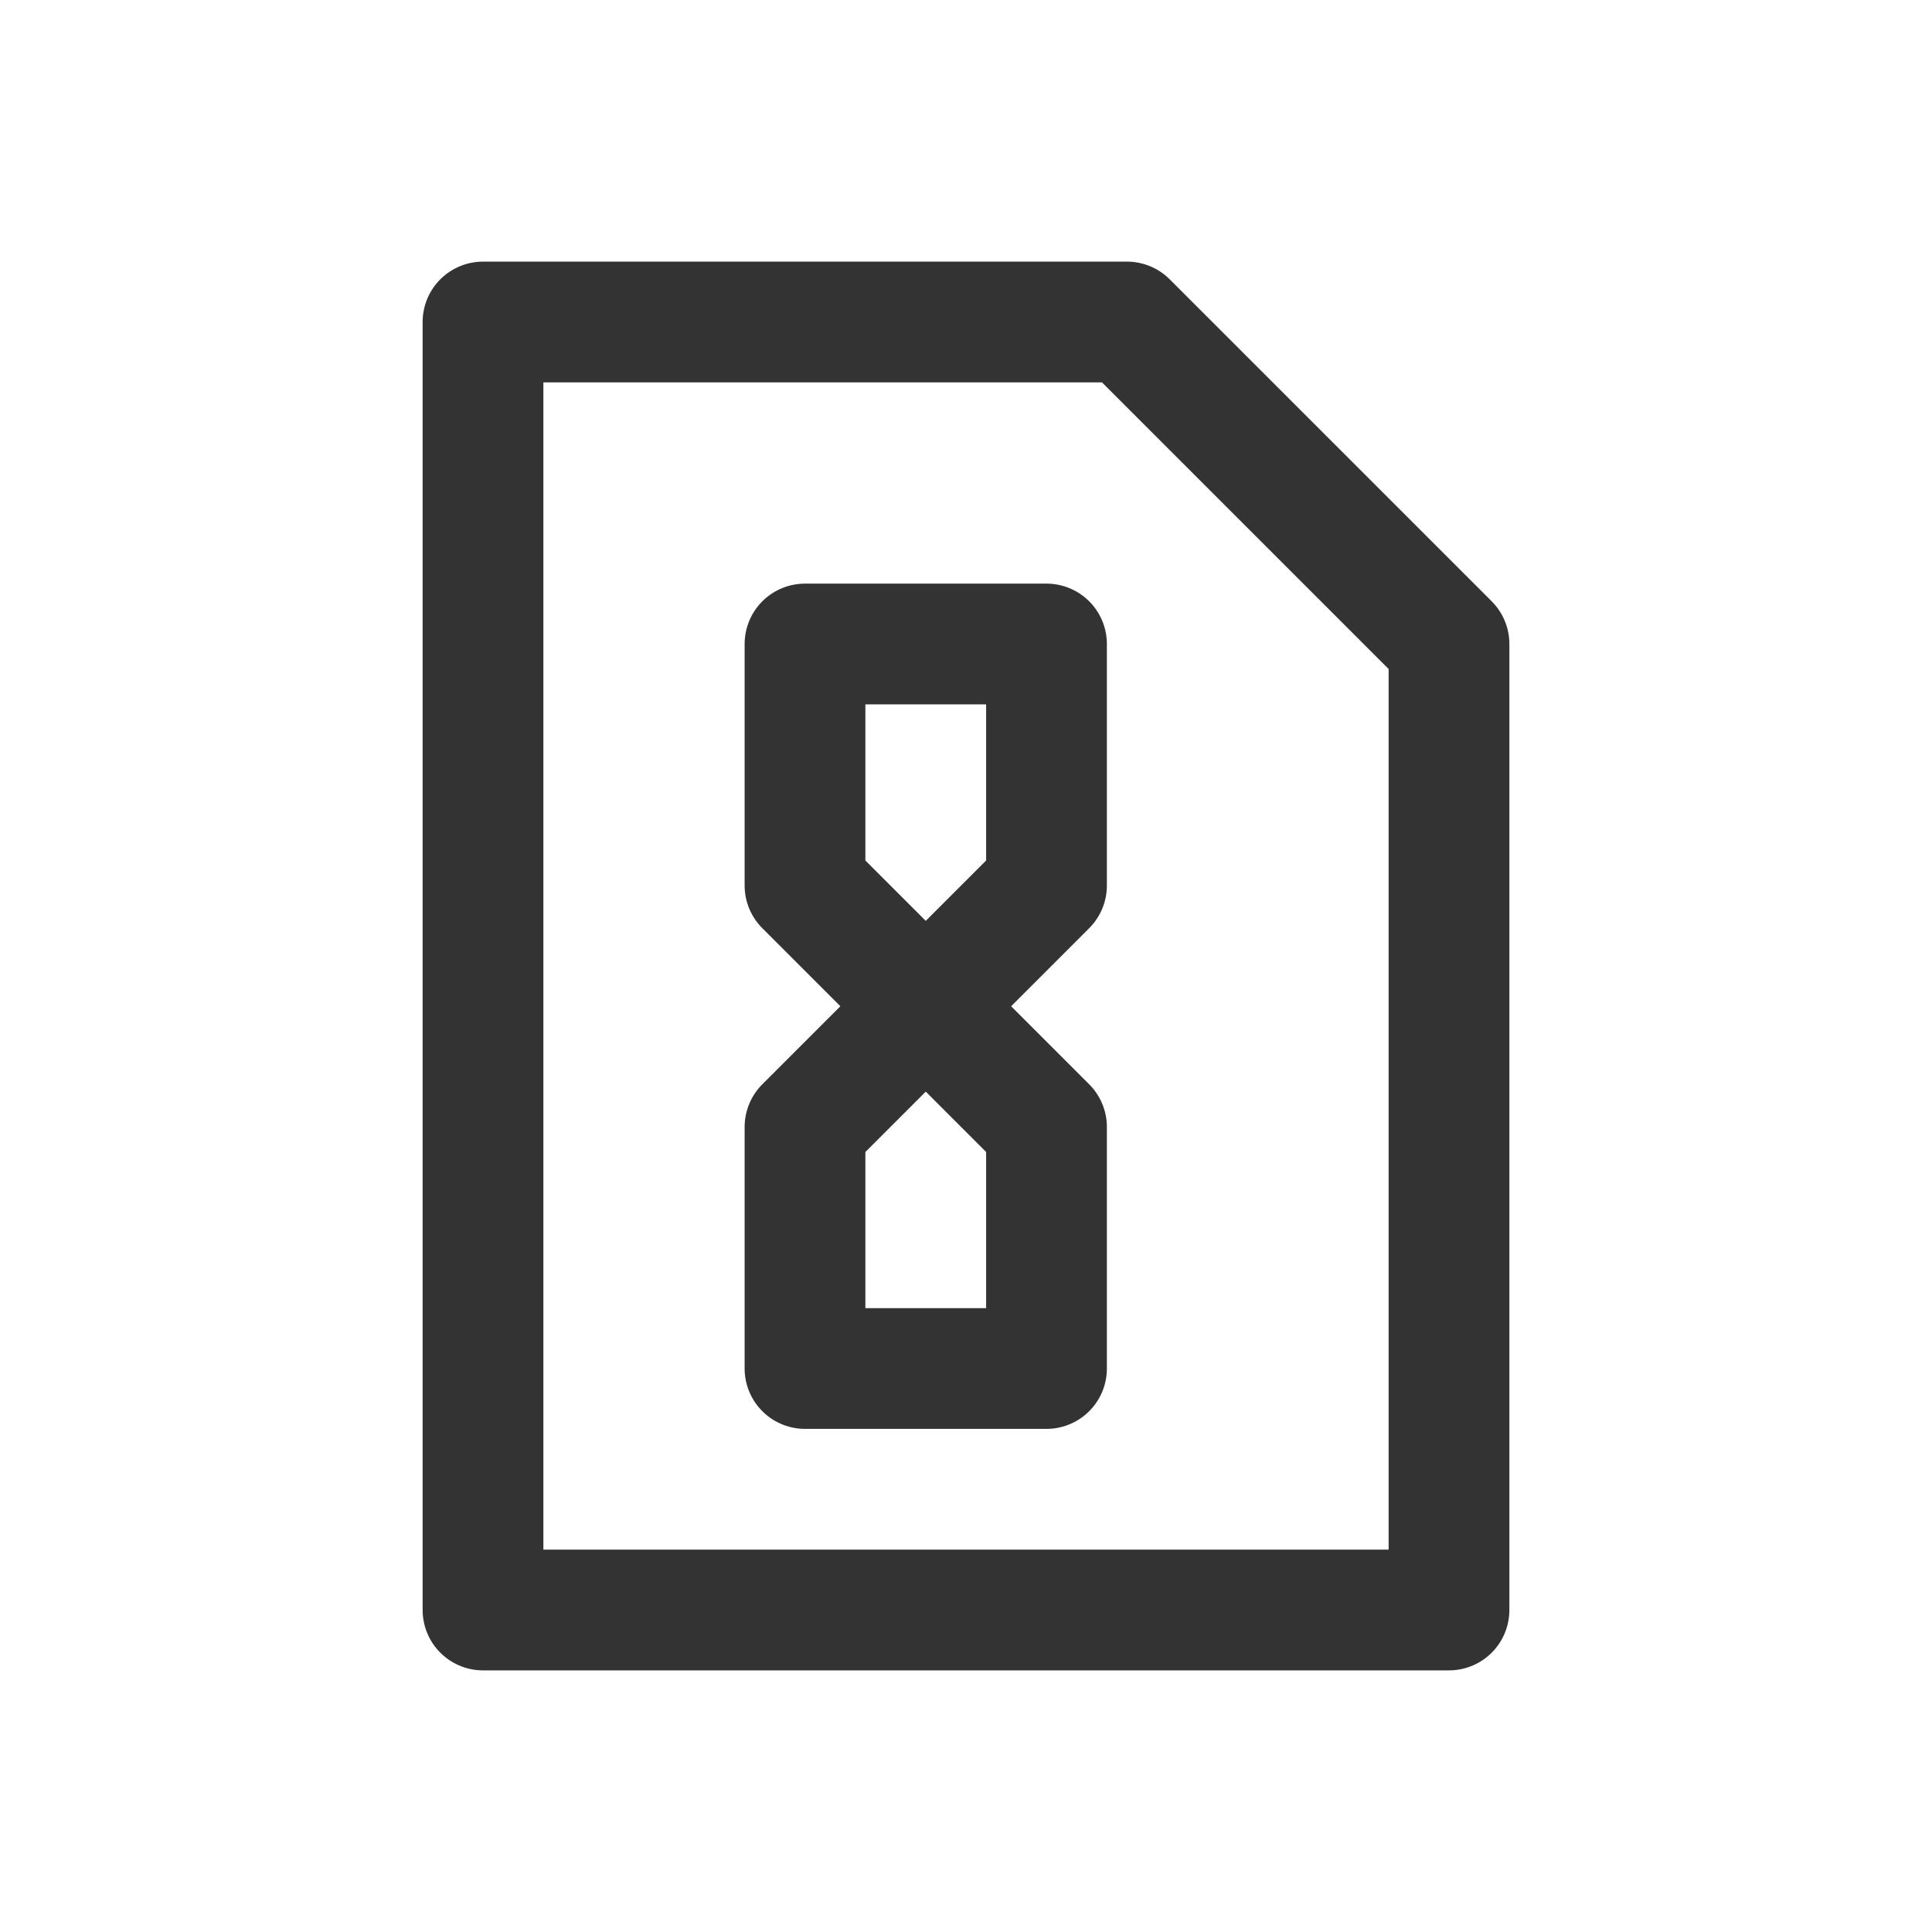
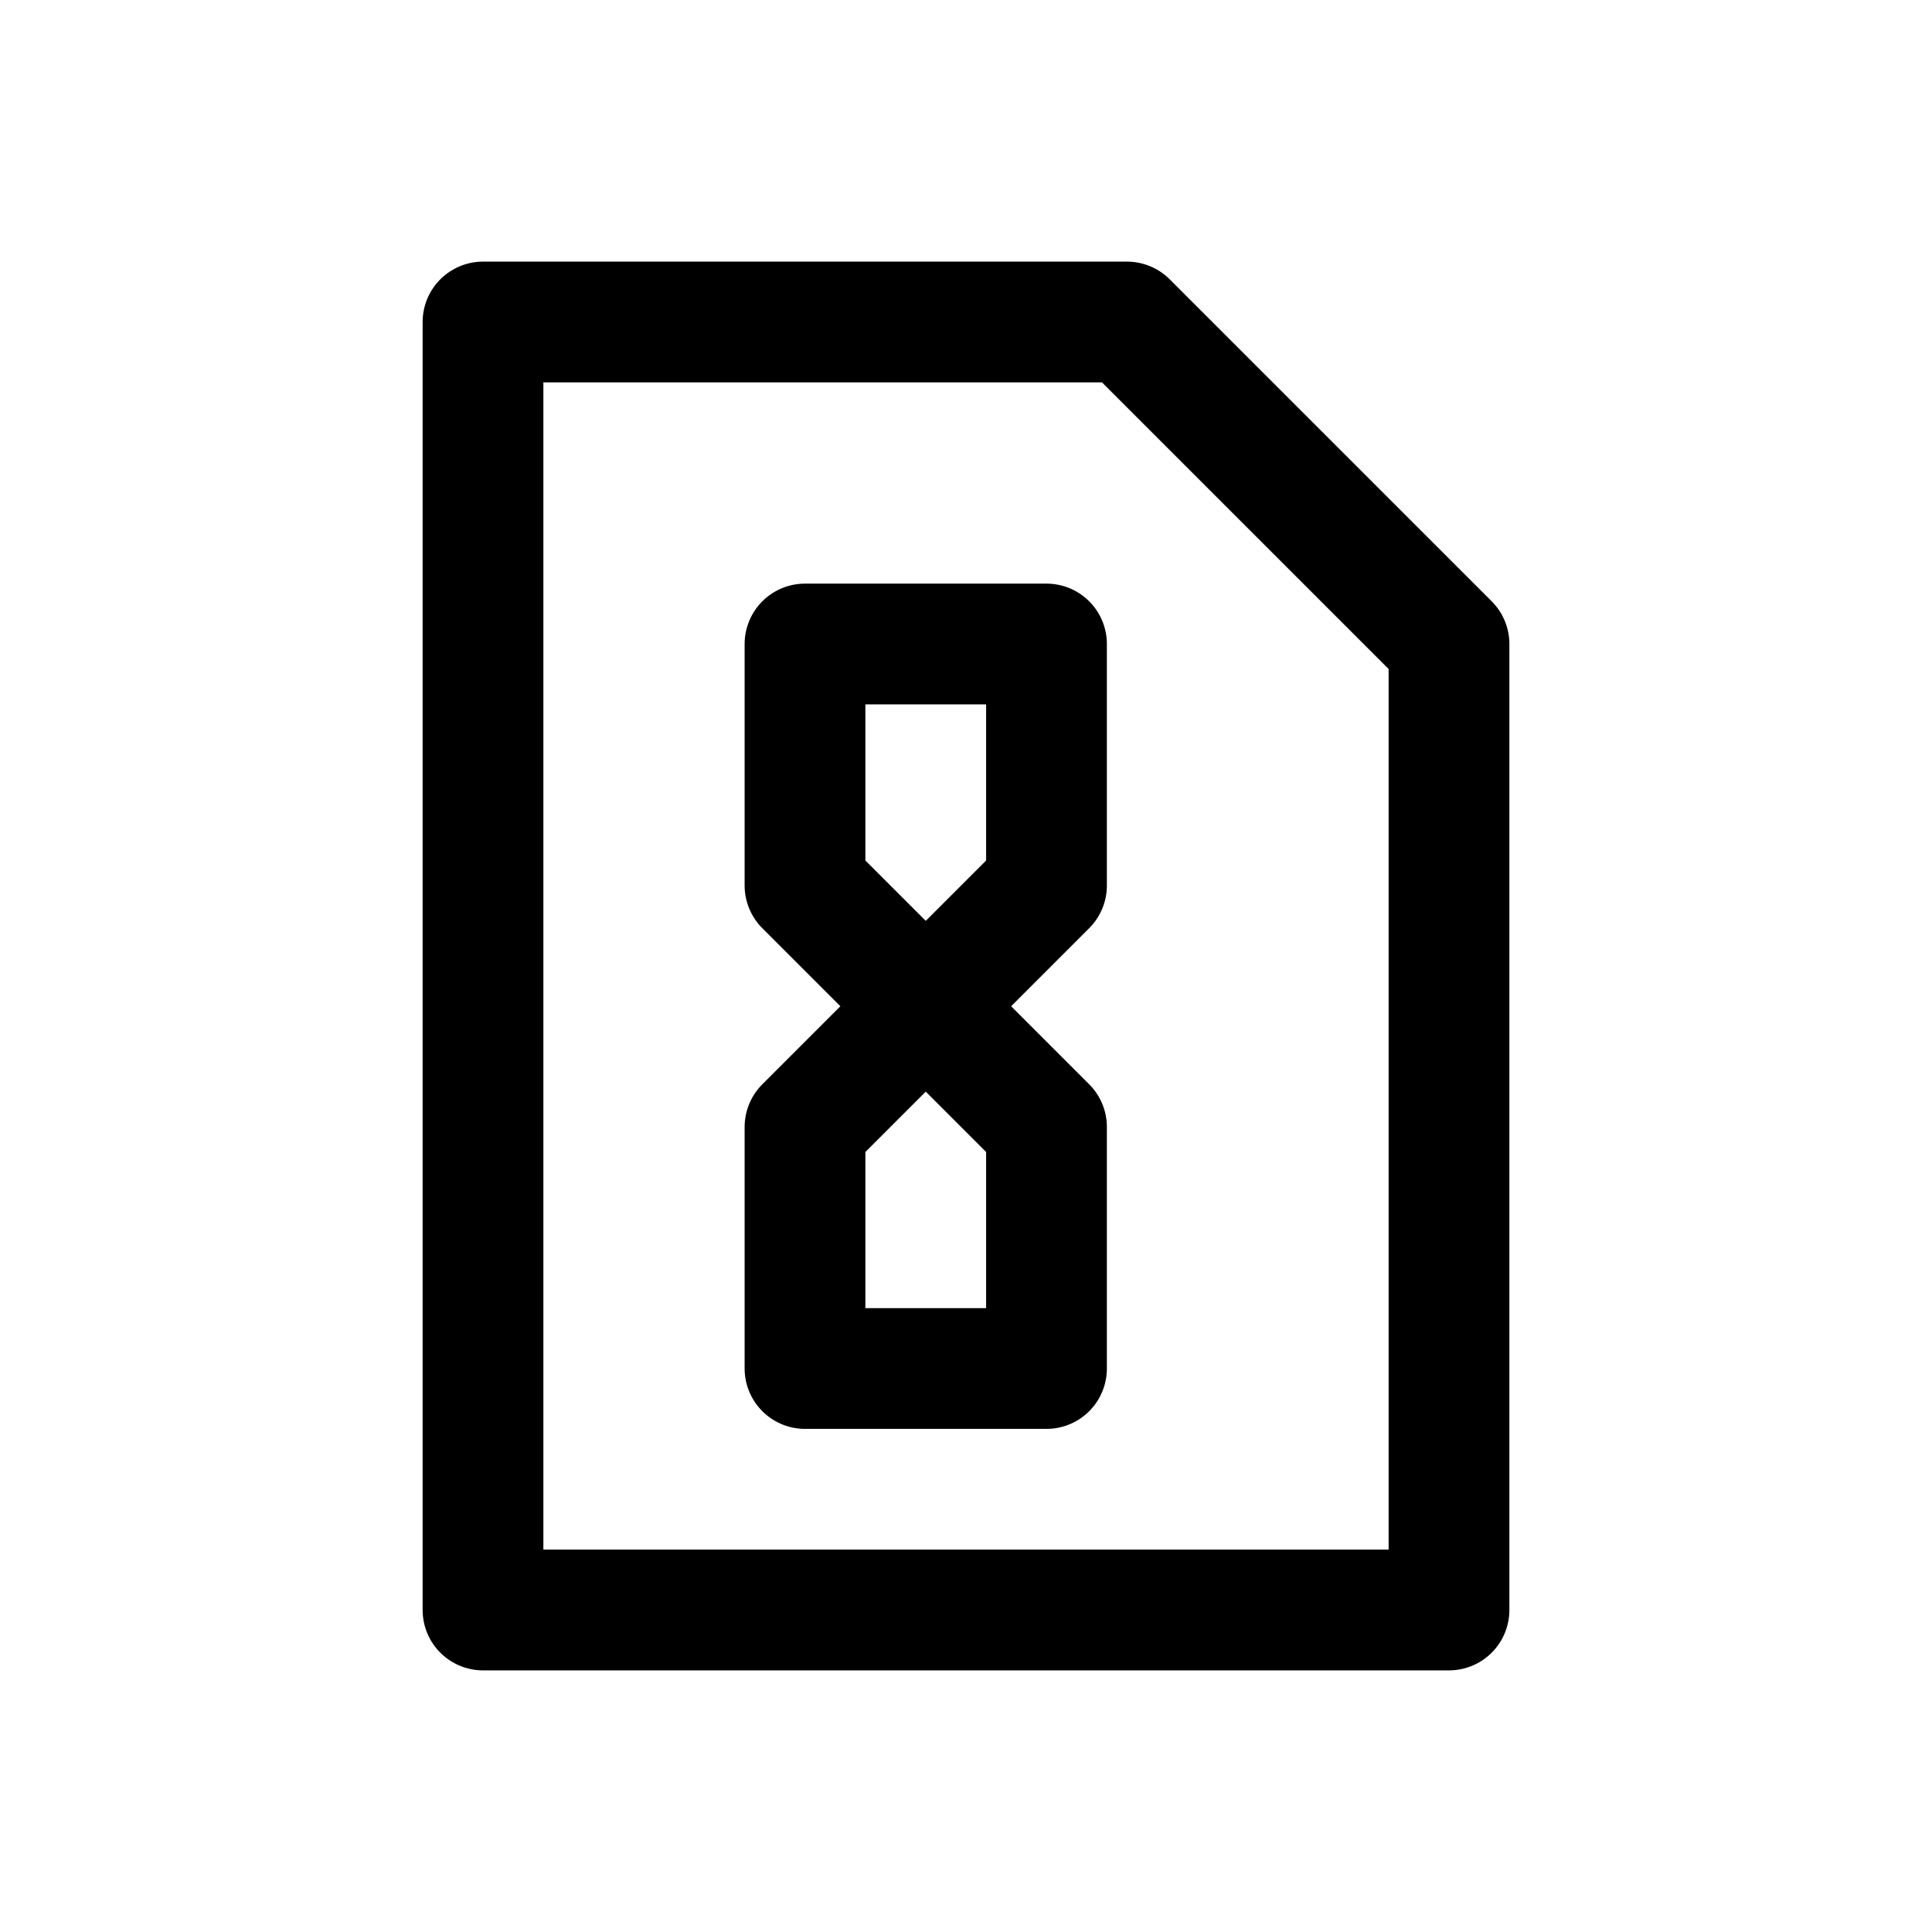
<svg xmlns="http://www.w3.org/2000/svg" width="240" height="240" id="svg5" version="1.1">
  <defs id="defs2">
    </defs>
  <g id="layer1">
-     <path style="fill:none;stroke:#333333;stroke-width:15;stroke-linecap:round;stroke-linejoin:round;stroke-opacity:1;stroke-dasharray:none" d="M 60,40 V 200 H 180 V 80 L 140,40 Z" id="path363" />
-     <path style="fill:none;stroke:#333333;stroke-width:15;stroke-linecap:round;stroke-linejoin:round;stroke-dasharray:none;stroke-opacity:1" d="m 100,80 v 30 l 30,30 v 30 h -30 v -30 l 30,-30 V 80 Z" id="path919" />
+     <path style="fill:none;stroke:#000000;stroke-width:15;stroke-linecap:round;stroke-linejoin:round;stroke-opacity:1;stroke-dasharray:none" d="M 60,40 V 200 H 180 V 80 L 140,40 Z" id="path363" />
+     <path style="fill:none;stroke:#000000;stroke-width:15;stroke-linecap:round;stroke-linejoin:round;stroke-dasharray:none;stroke-opacity:1" d="m 100,80 v 30 l 30,30 v 30 h -30 v -30 l 30,-30 V 80 Z" id="path919" />
  </g>
</svg>
